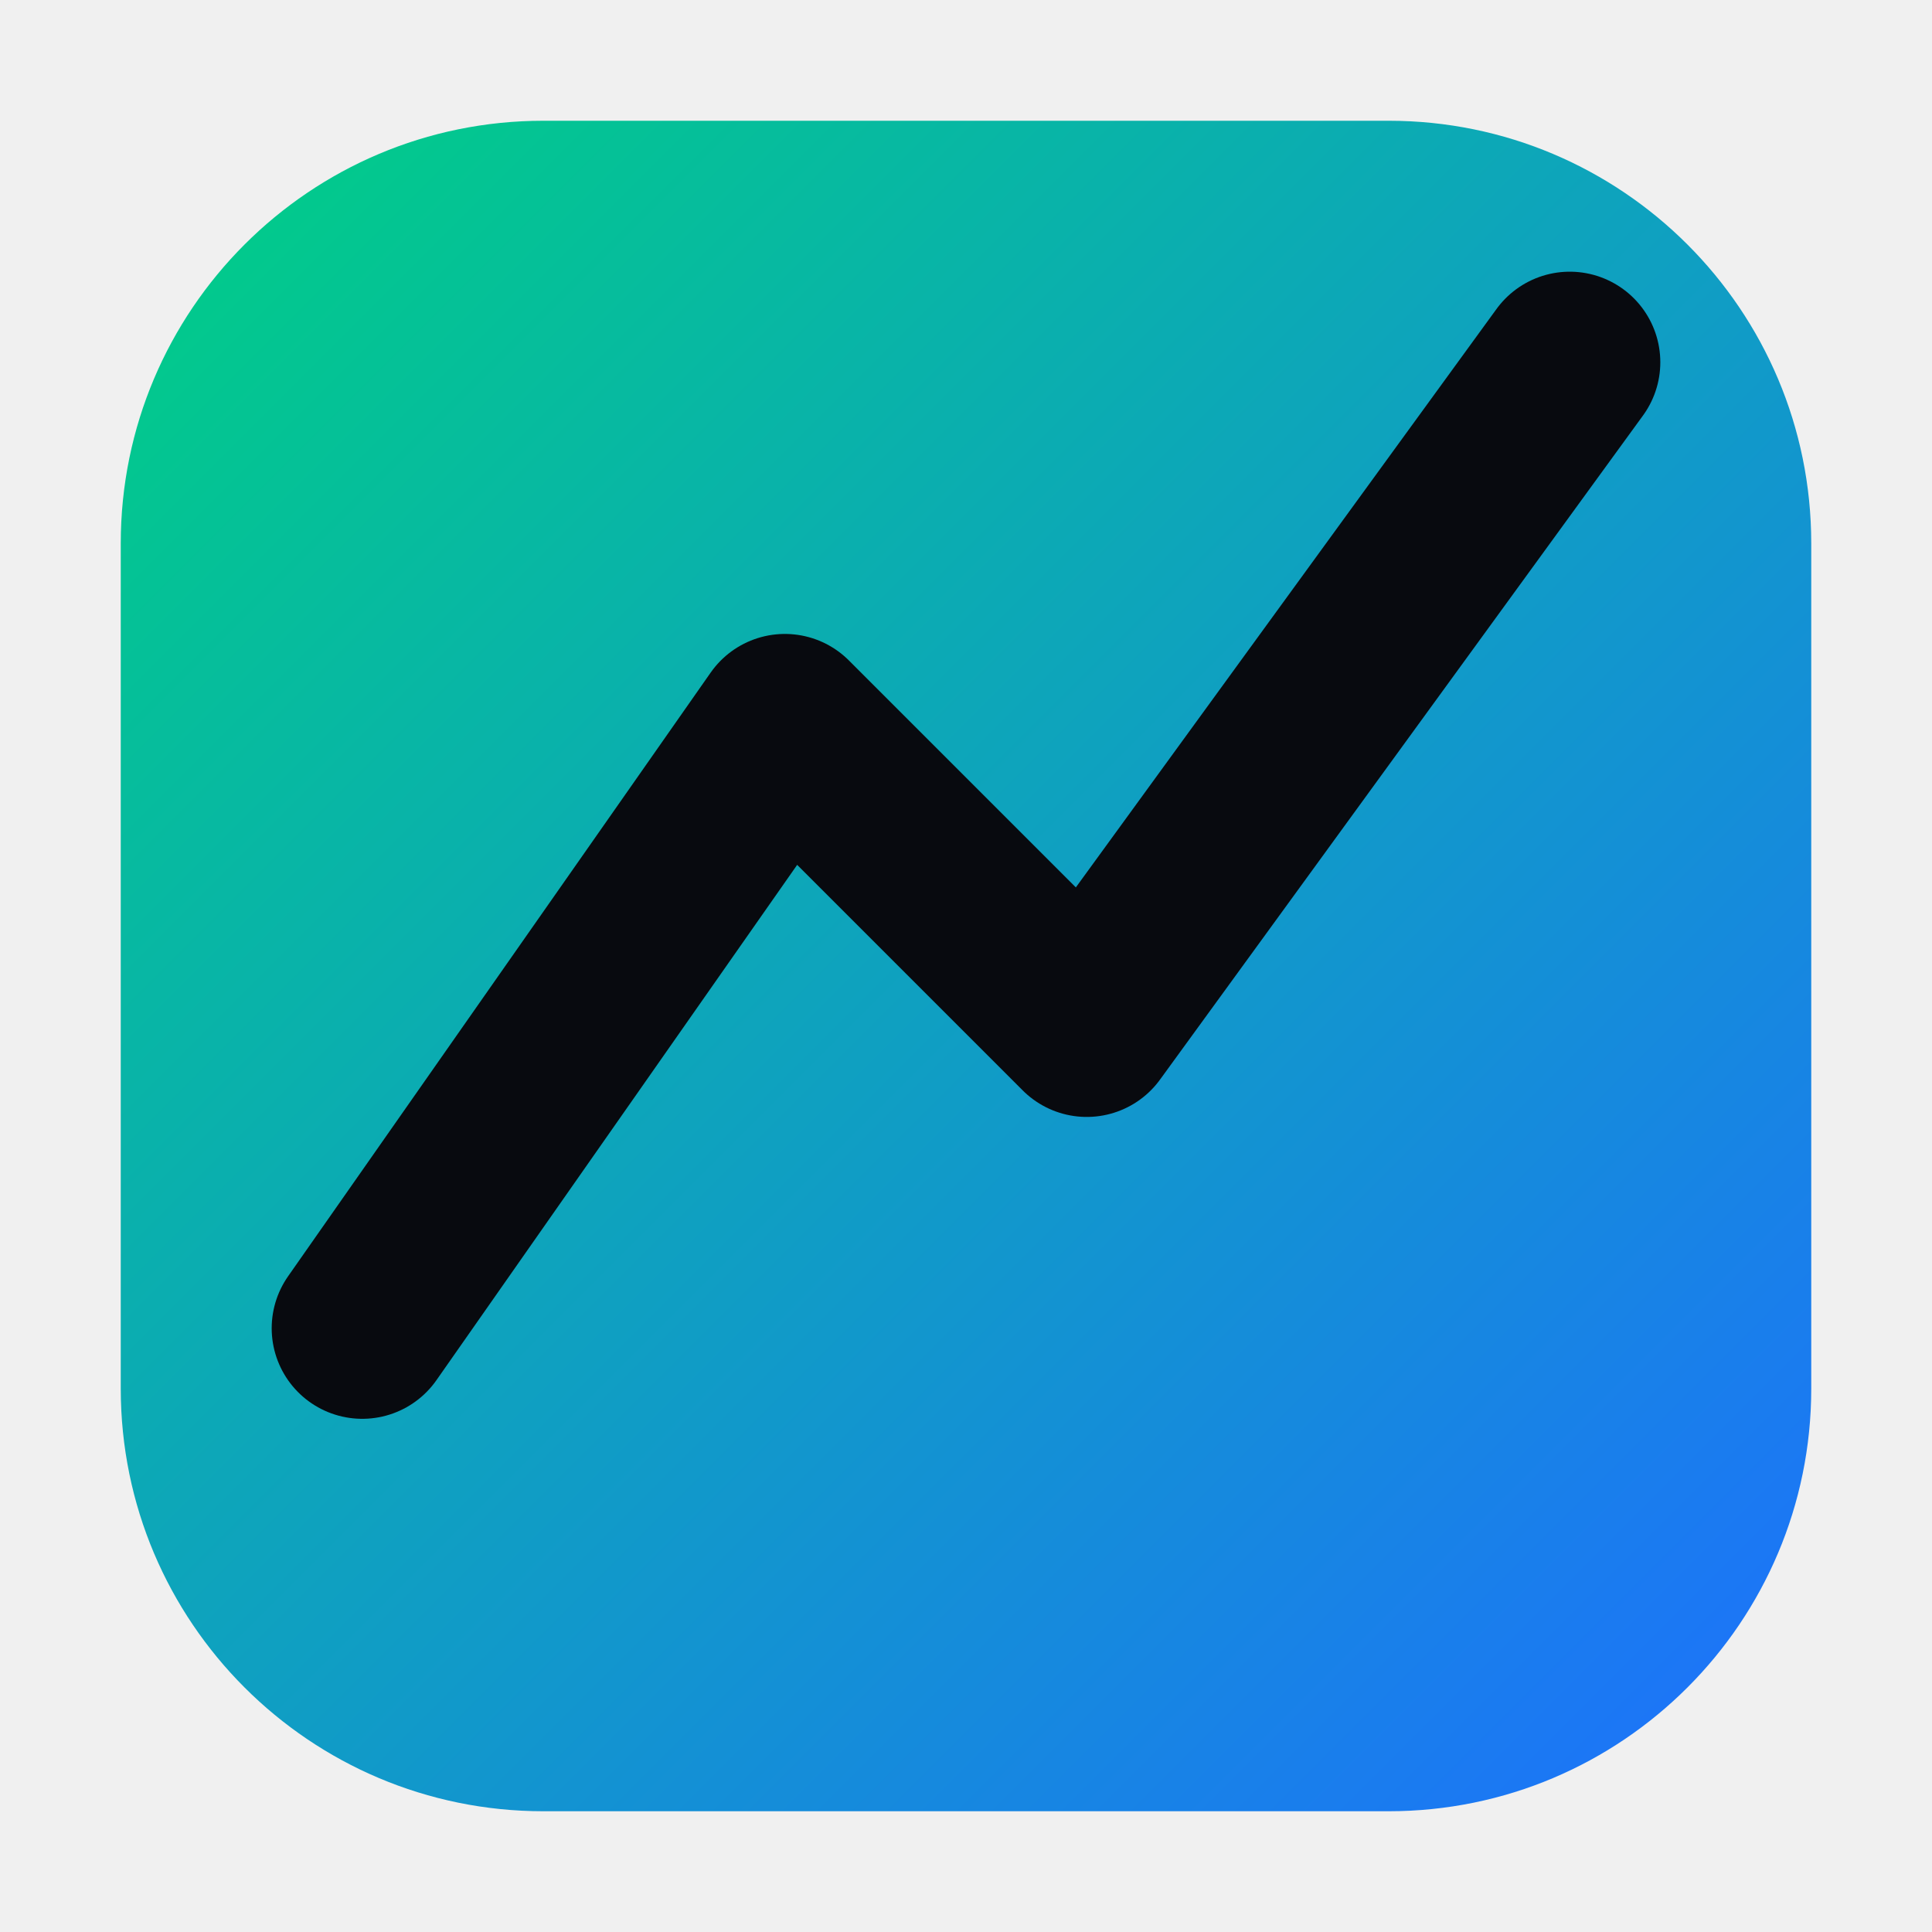
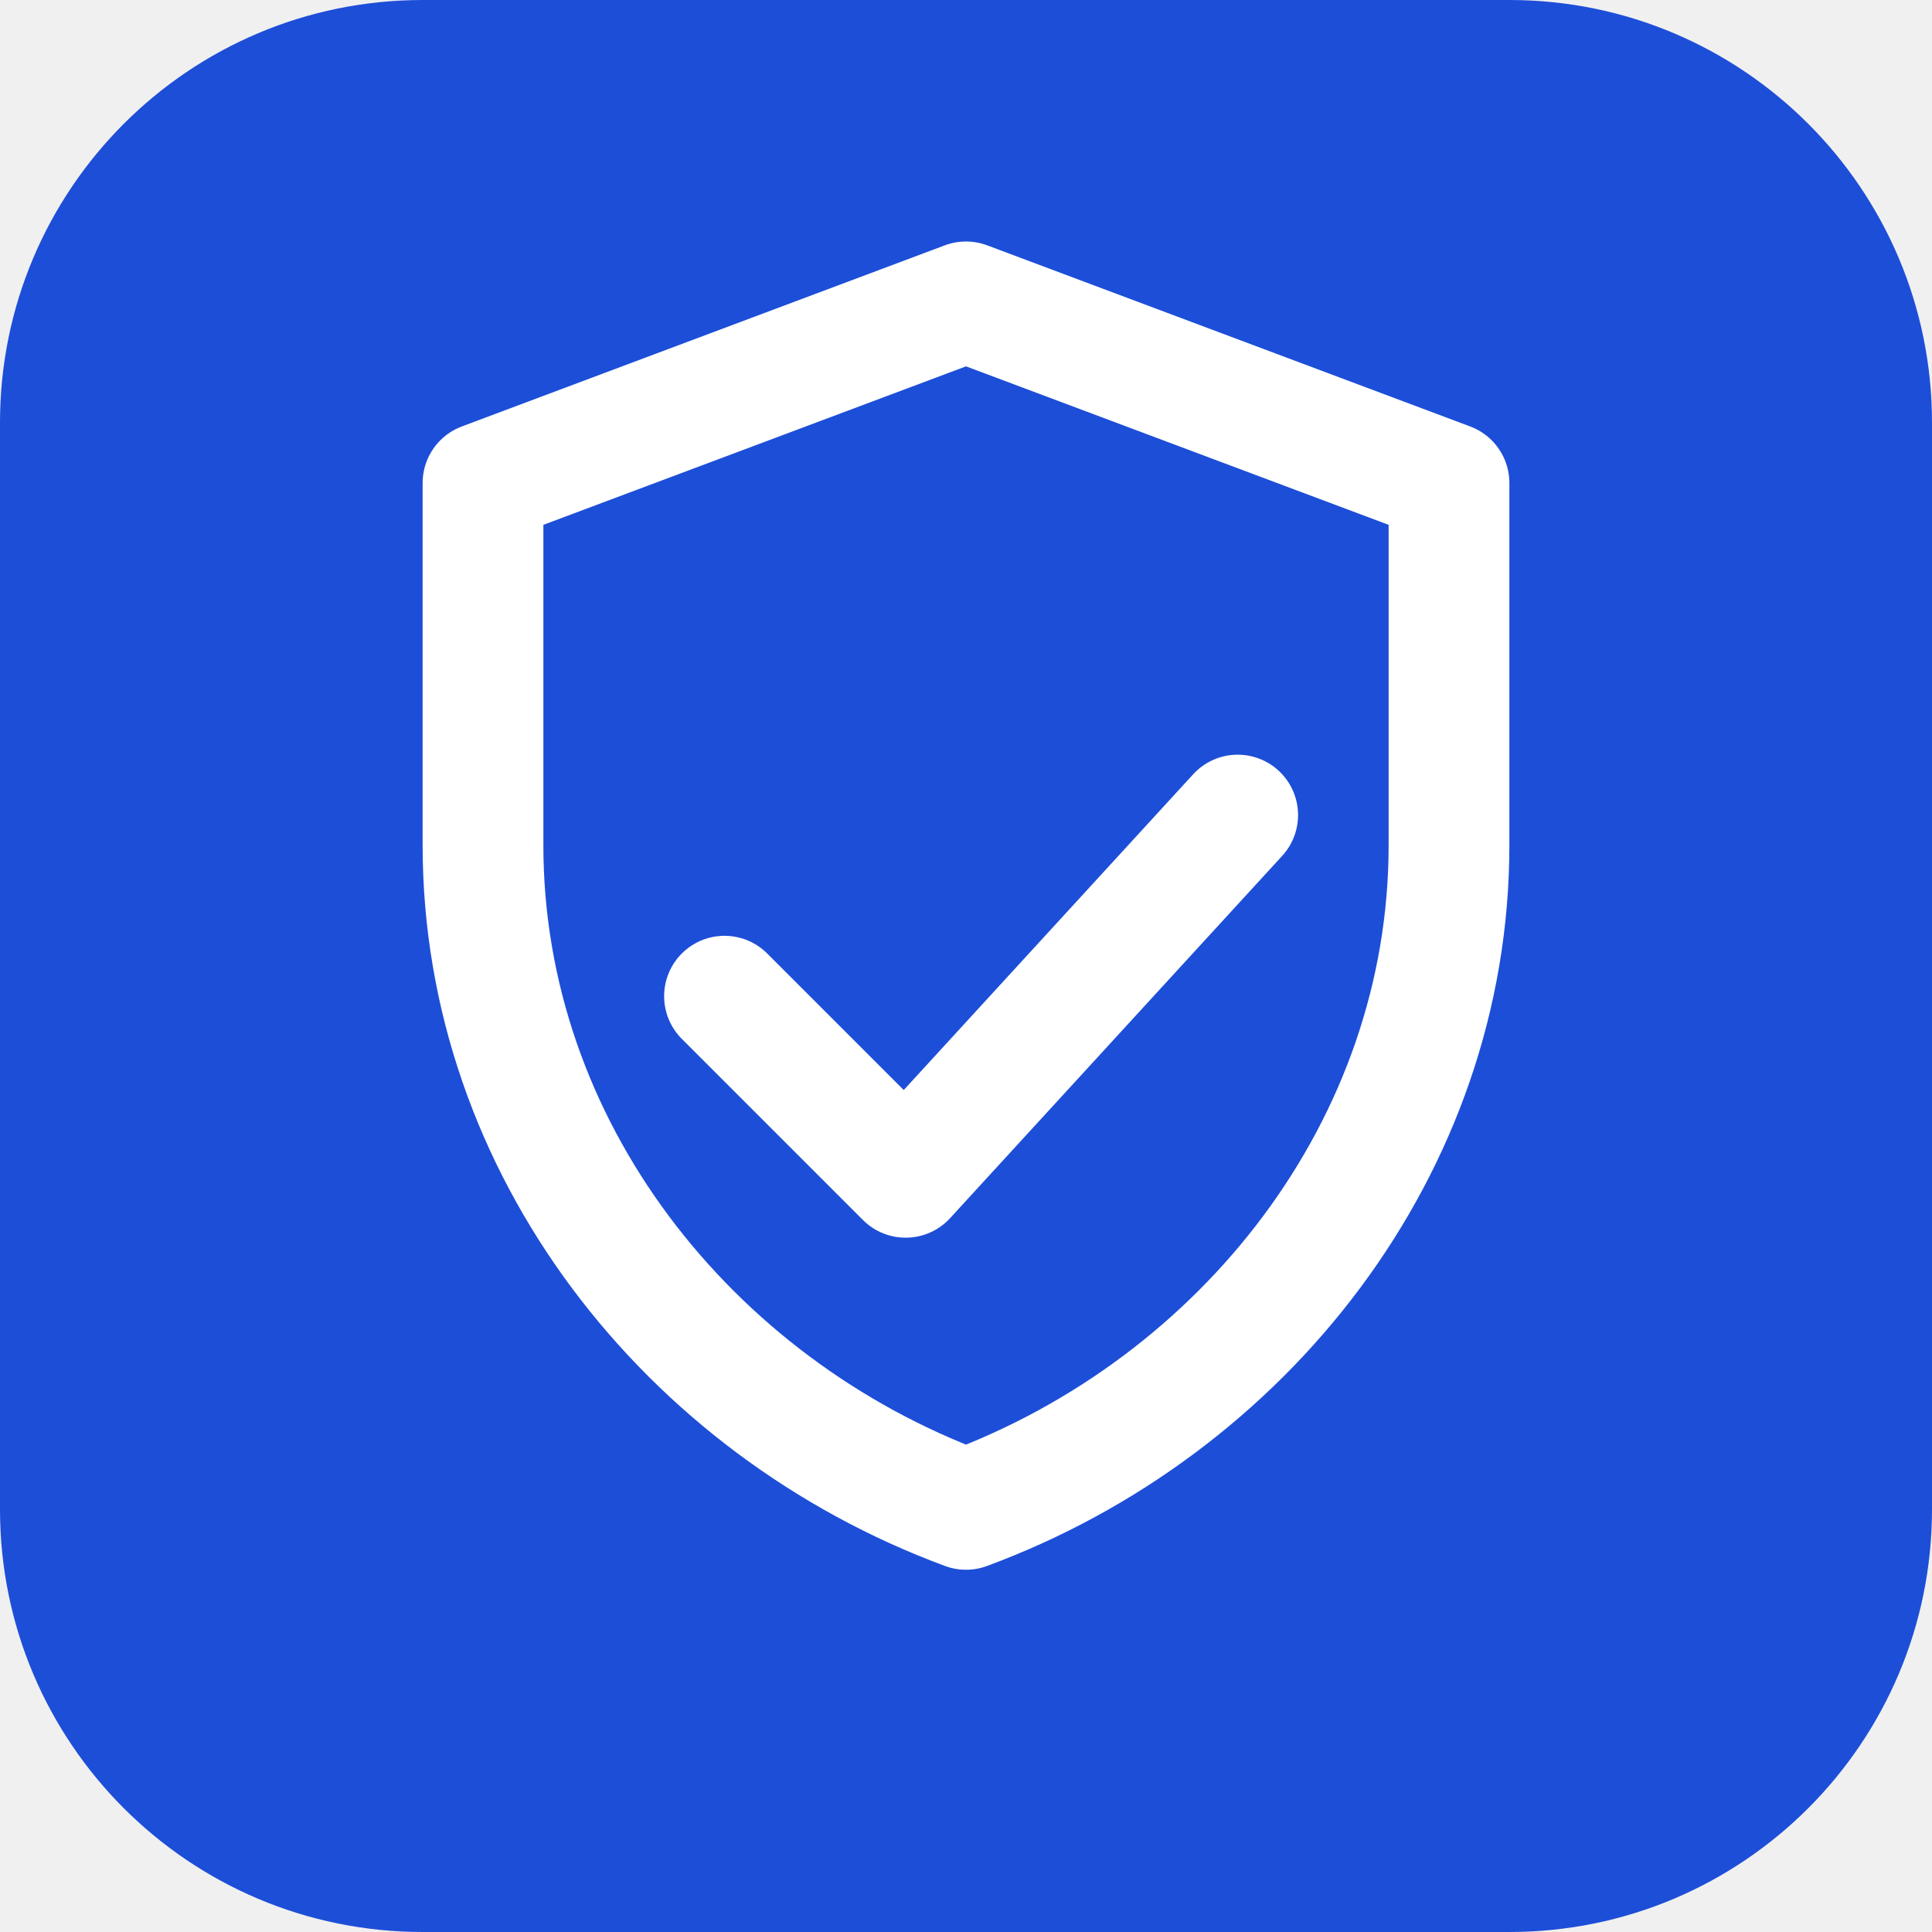
<svg xmlns="http://www.w3.org/2000/svg" viewBox="0 0 32 32">
-   <defs>
-     <linearGradient id="g" x1="0" y1="0" x2="1" y2="1">
-       <stop offset="0%" stop-color="#00D084" />
-       <stop offset="100%" stop-color="#1E6FFF" />
-     </linearGradient>
-   </defs>
-   <rect x="2" y="2" width="28" height="28" rx="7" fill="url(#g)" />
-   <path d="M6 22 L13 12 L18 17 L26 6" fill="none" stroke="#080A0F" stroke-width="3" stroke-linecap="round" stroke-linejoin="round" />
+   <rect width="32" height="32" rx="7" fill="#1d4ed8" />
+   <path d="M16 5l8 3v6c0 5-3.4 9.3-8 11-4.6-1.7-8-6-8-11V8l8-3z" fill="none" stroke="#fff" stroke-width="2" stroke-linejoin="round" />
+   <path d="M12 16.5l3 3 5.5-6" fill="none" stroke="#fff" stroke-width="2" stroke-linecap="round" stroke-linejoin="round" />
</svg>
